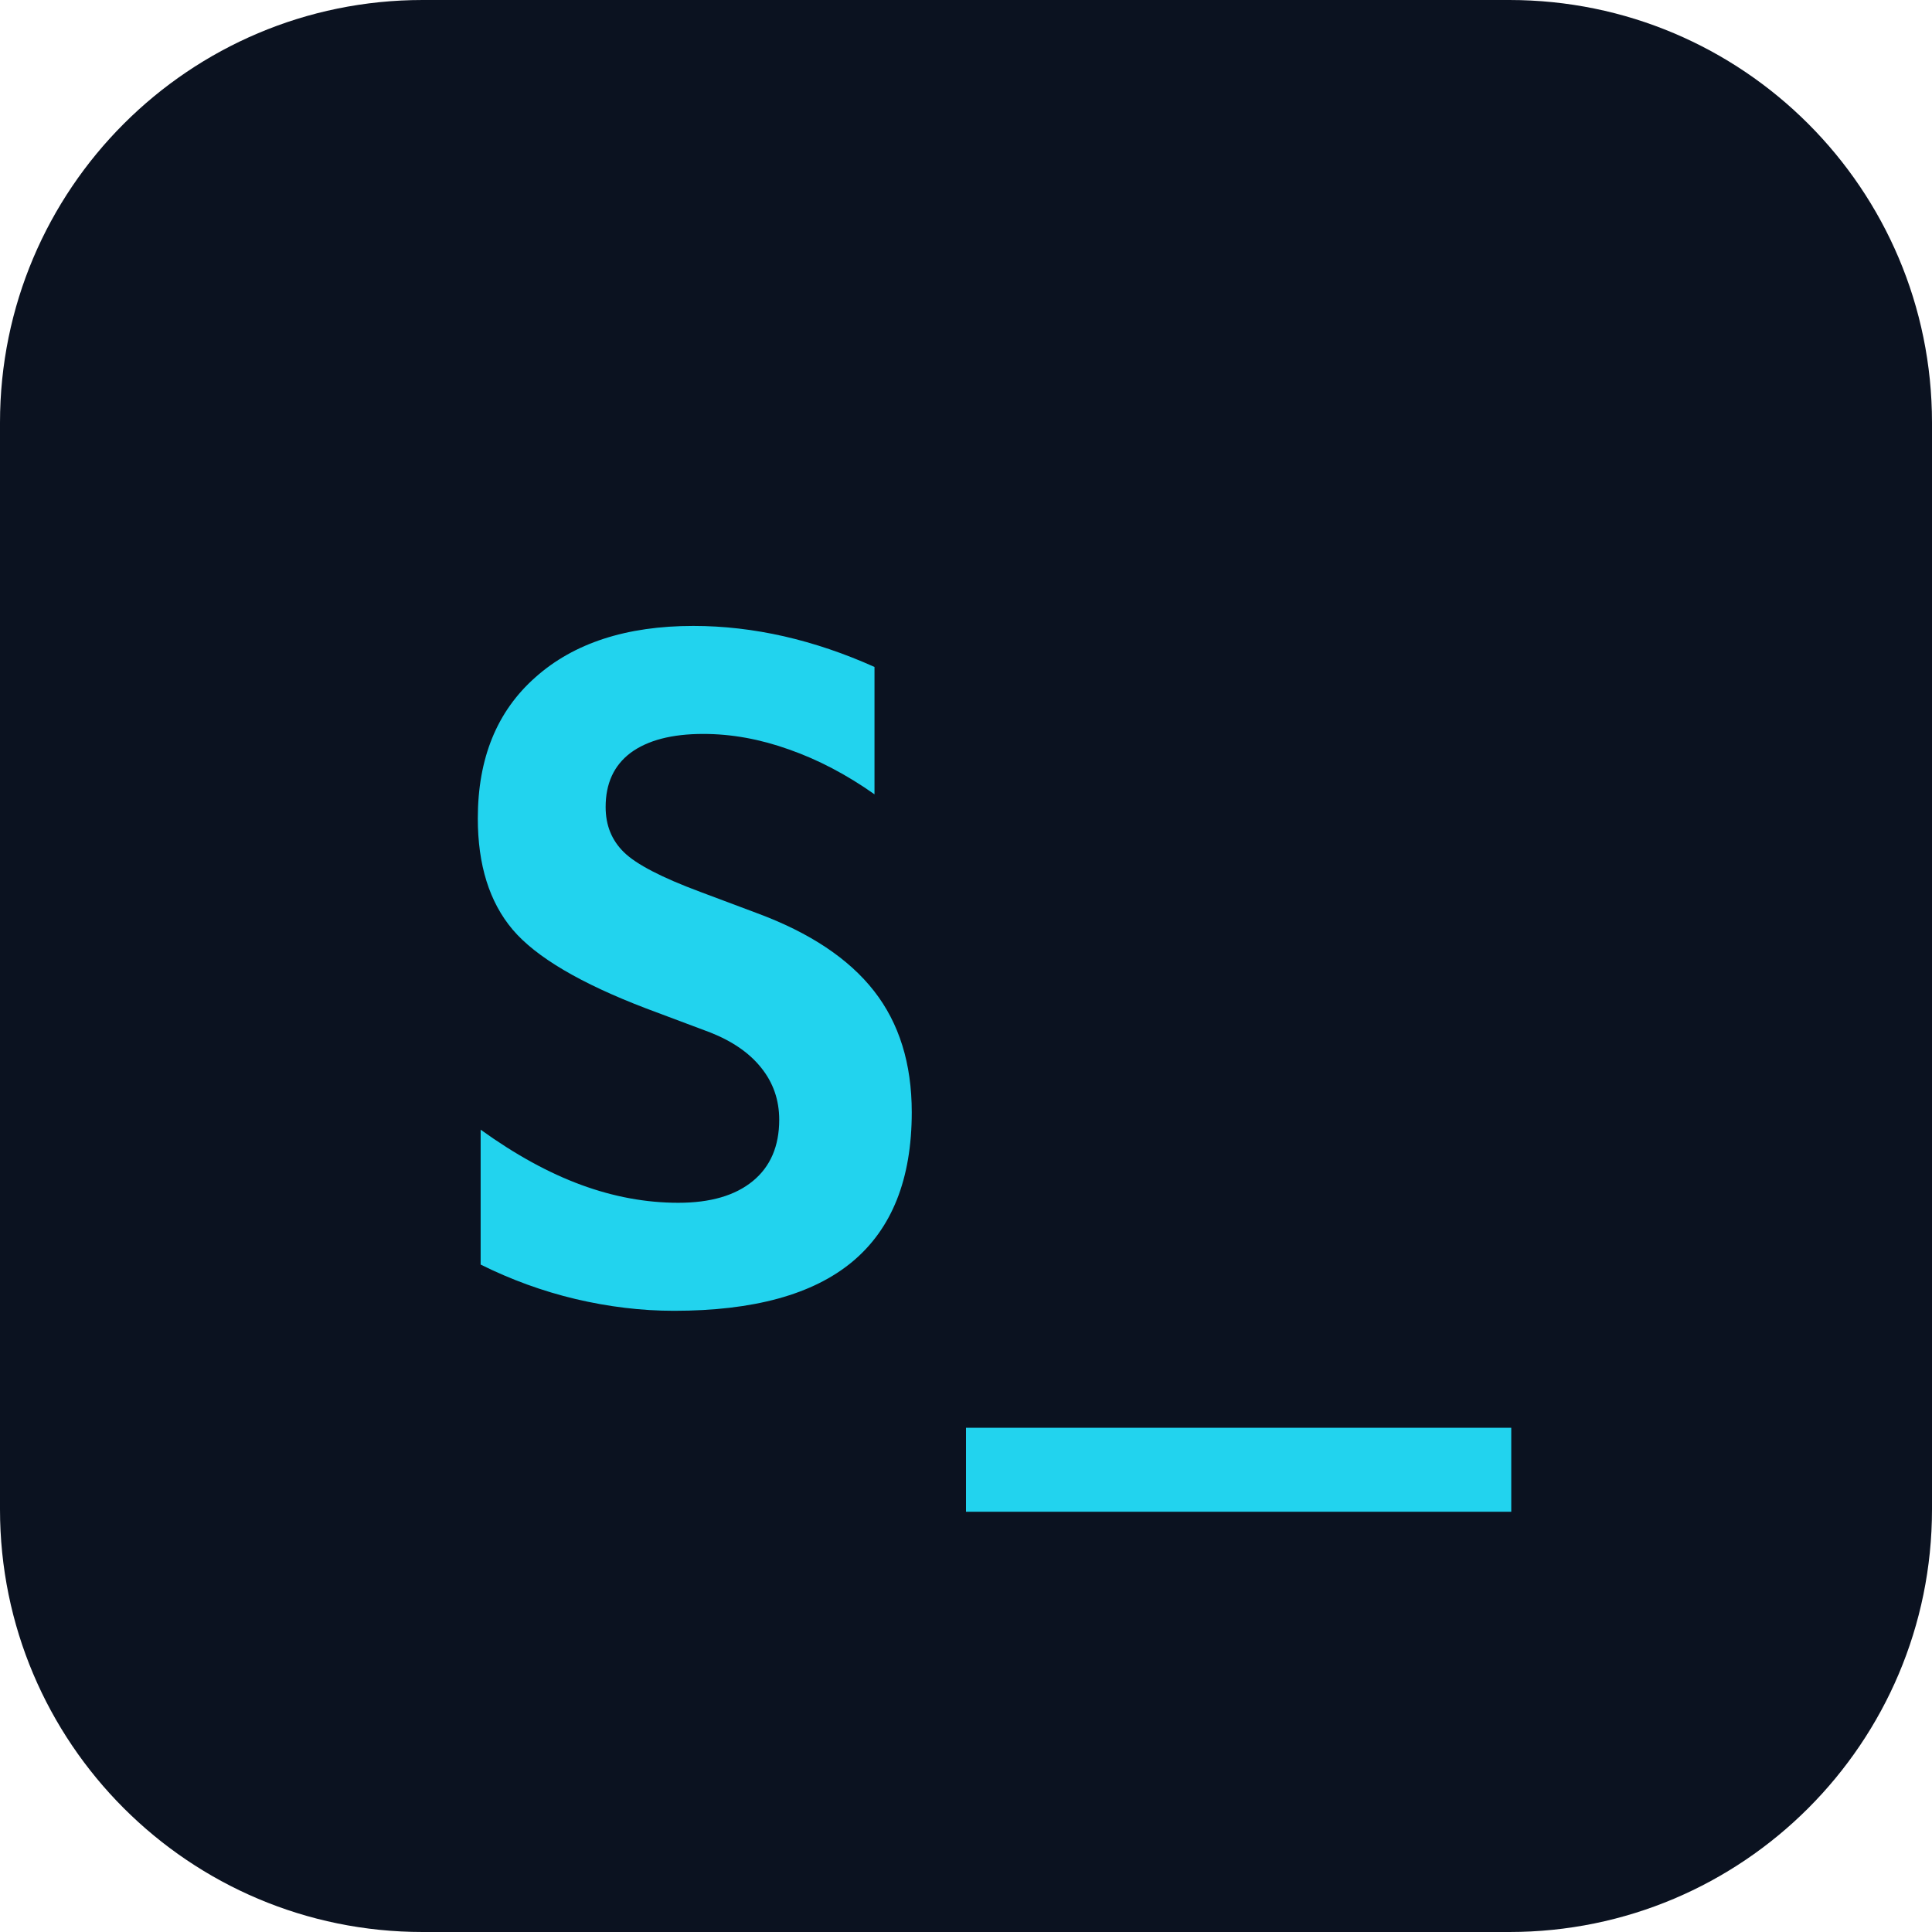
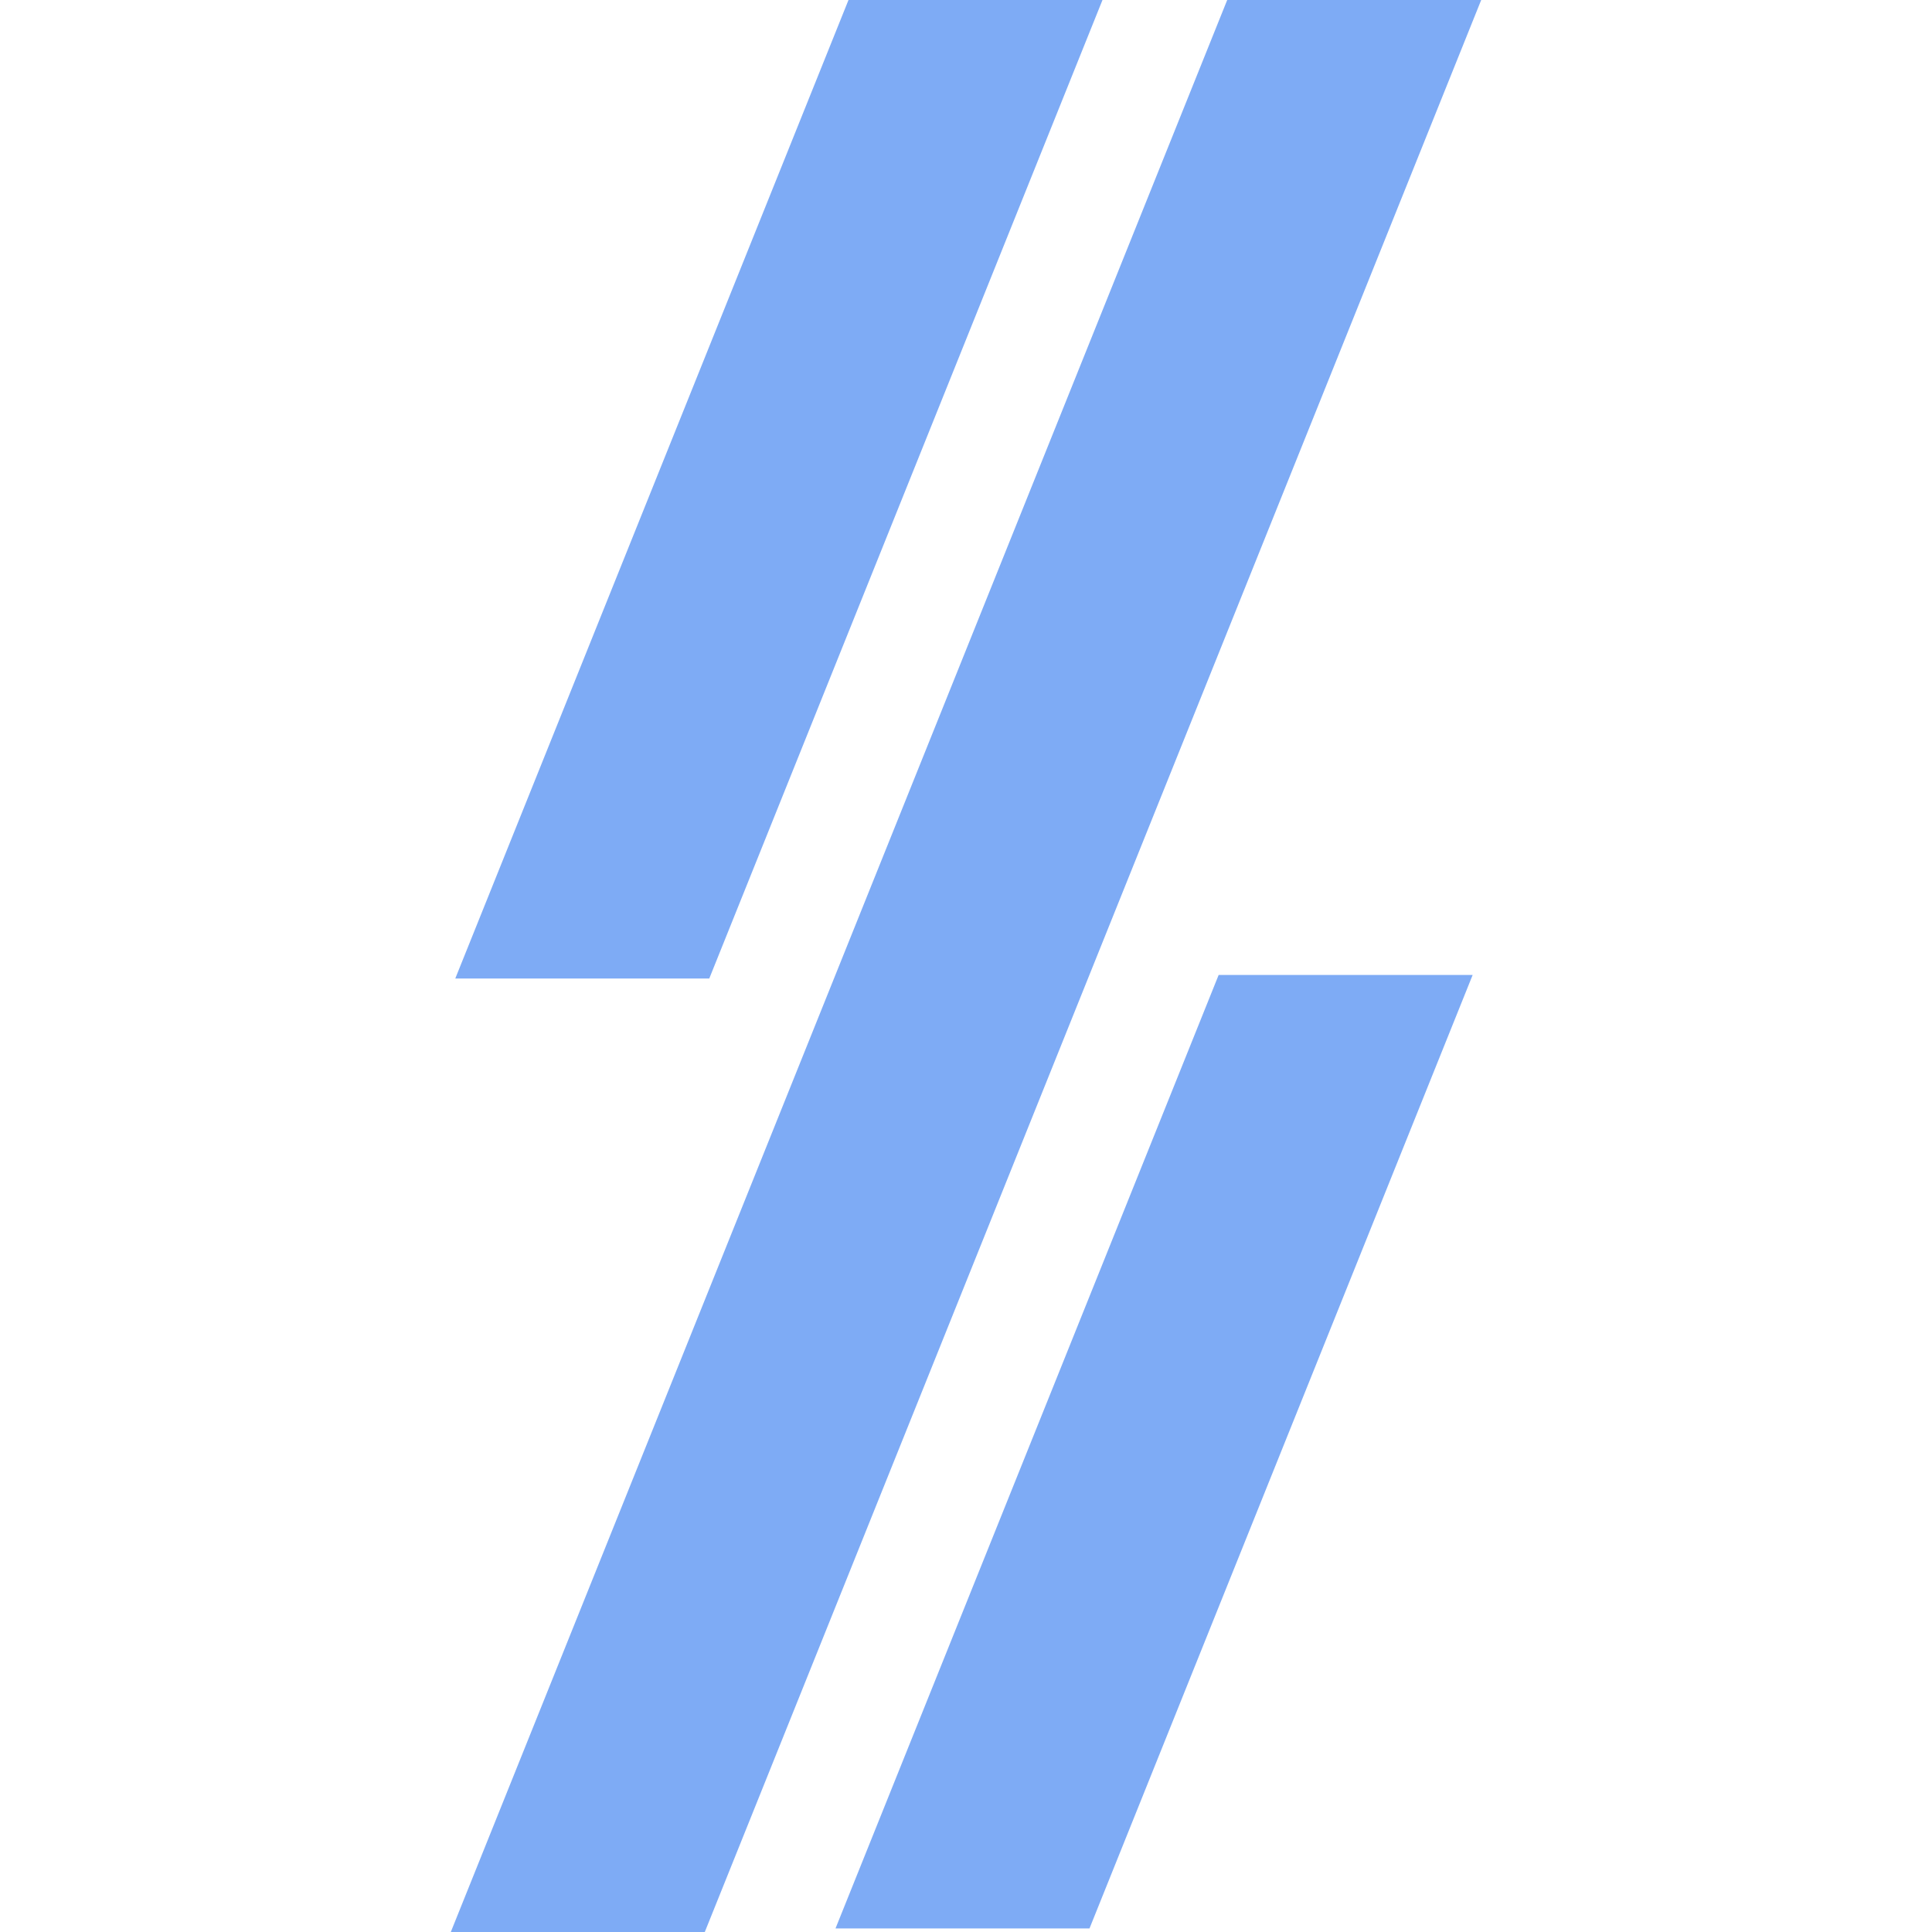
- <svg xmlns="http://www.w3.org/2000/svg" viewBox="0 0 64 64">
-   <rect width="64" height="64" rx="14" fill="#0B1220" />
-   <text x="32" y="43" font-family="ui-monospace, Menlo, Consolas, monospace" font-size="30" font-weight="700" fill="#22D3EE" text-anchor="middle">S_</text>
+ <svg xmlns="http://www.w3.org/2000/svg" viewBox="-21 0 90 90">
+   <path d="M48 0L11.832 90H0L36.168 0H48Z" fill="#7EABF5" />
+   <path d="M29.753 89.834H17.921L35.769 45.418H47.602L29.753 89.834Z" fill="#7EABF5" />
+   <path d="M12.04 45.584H0.208L18.526 0H30.358L12.04 45.584Z" fill="#7EABF5" />
</svg>
